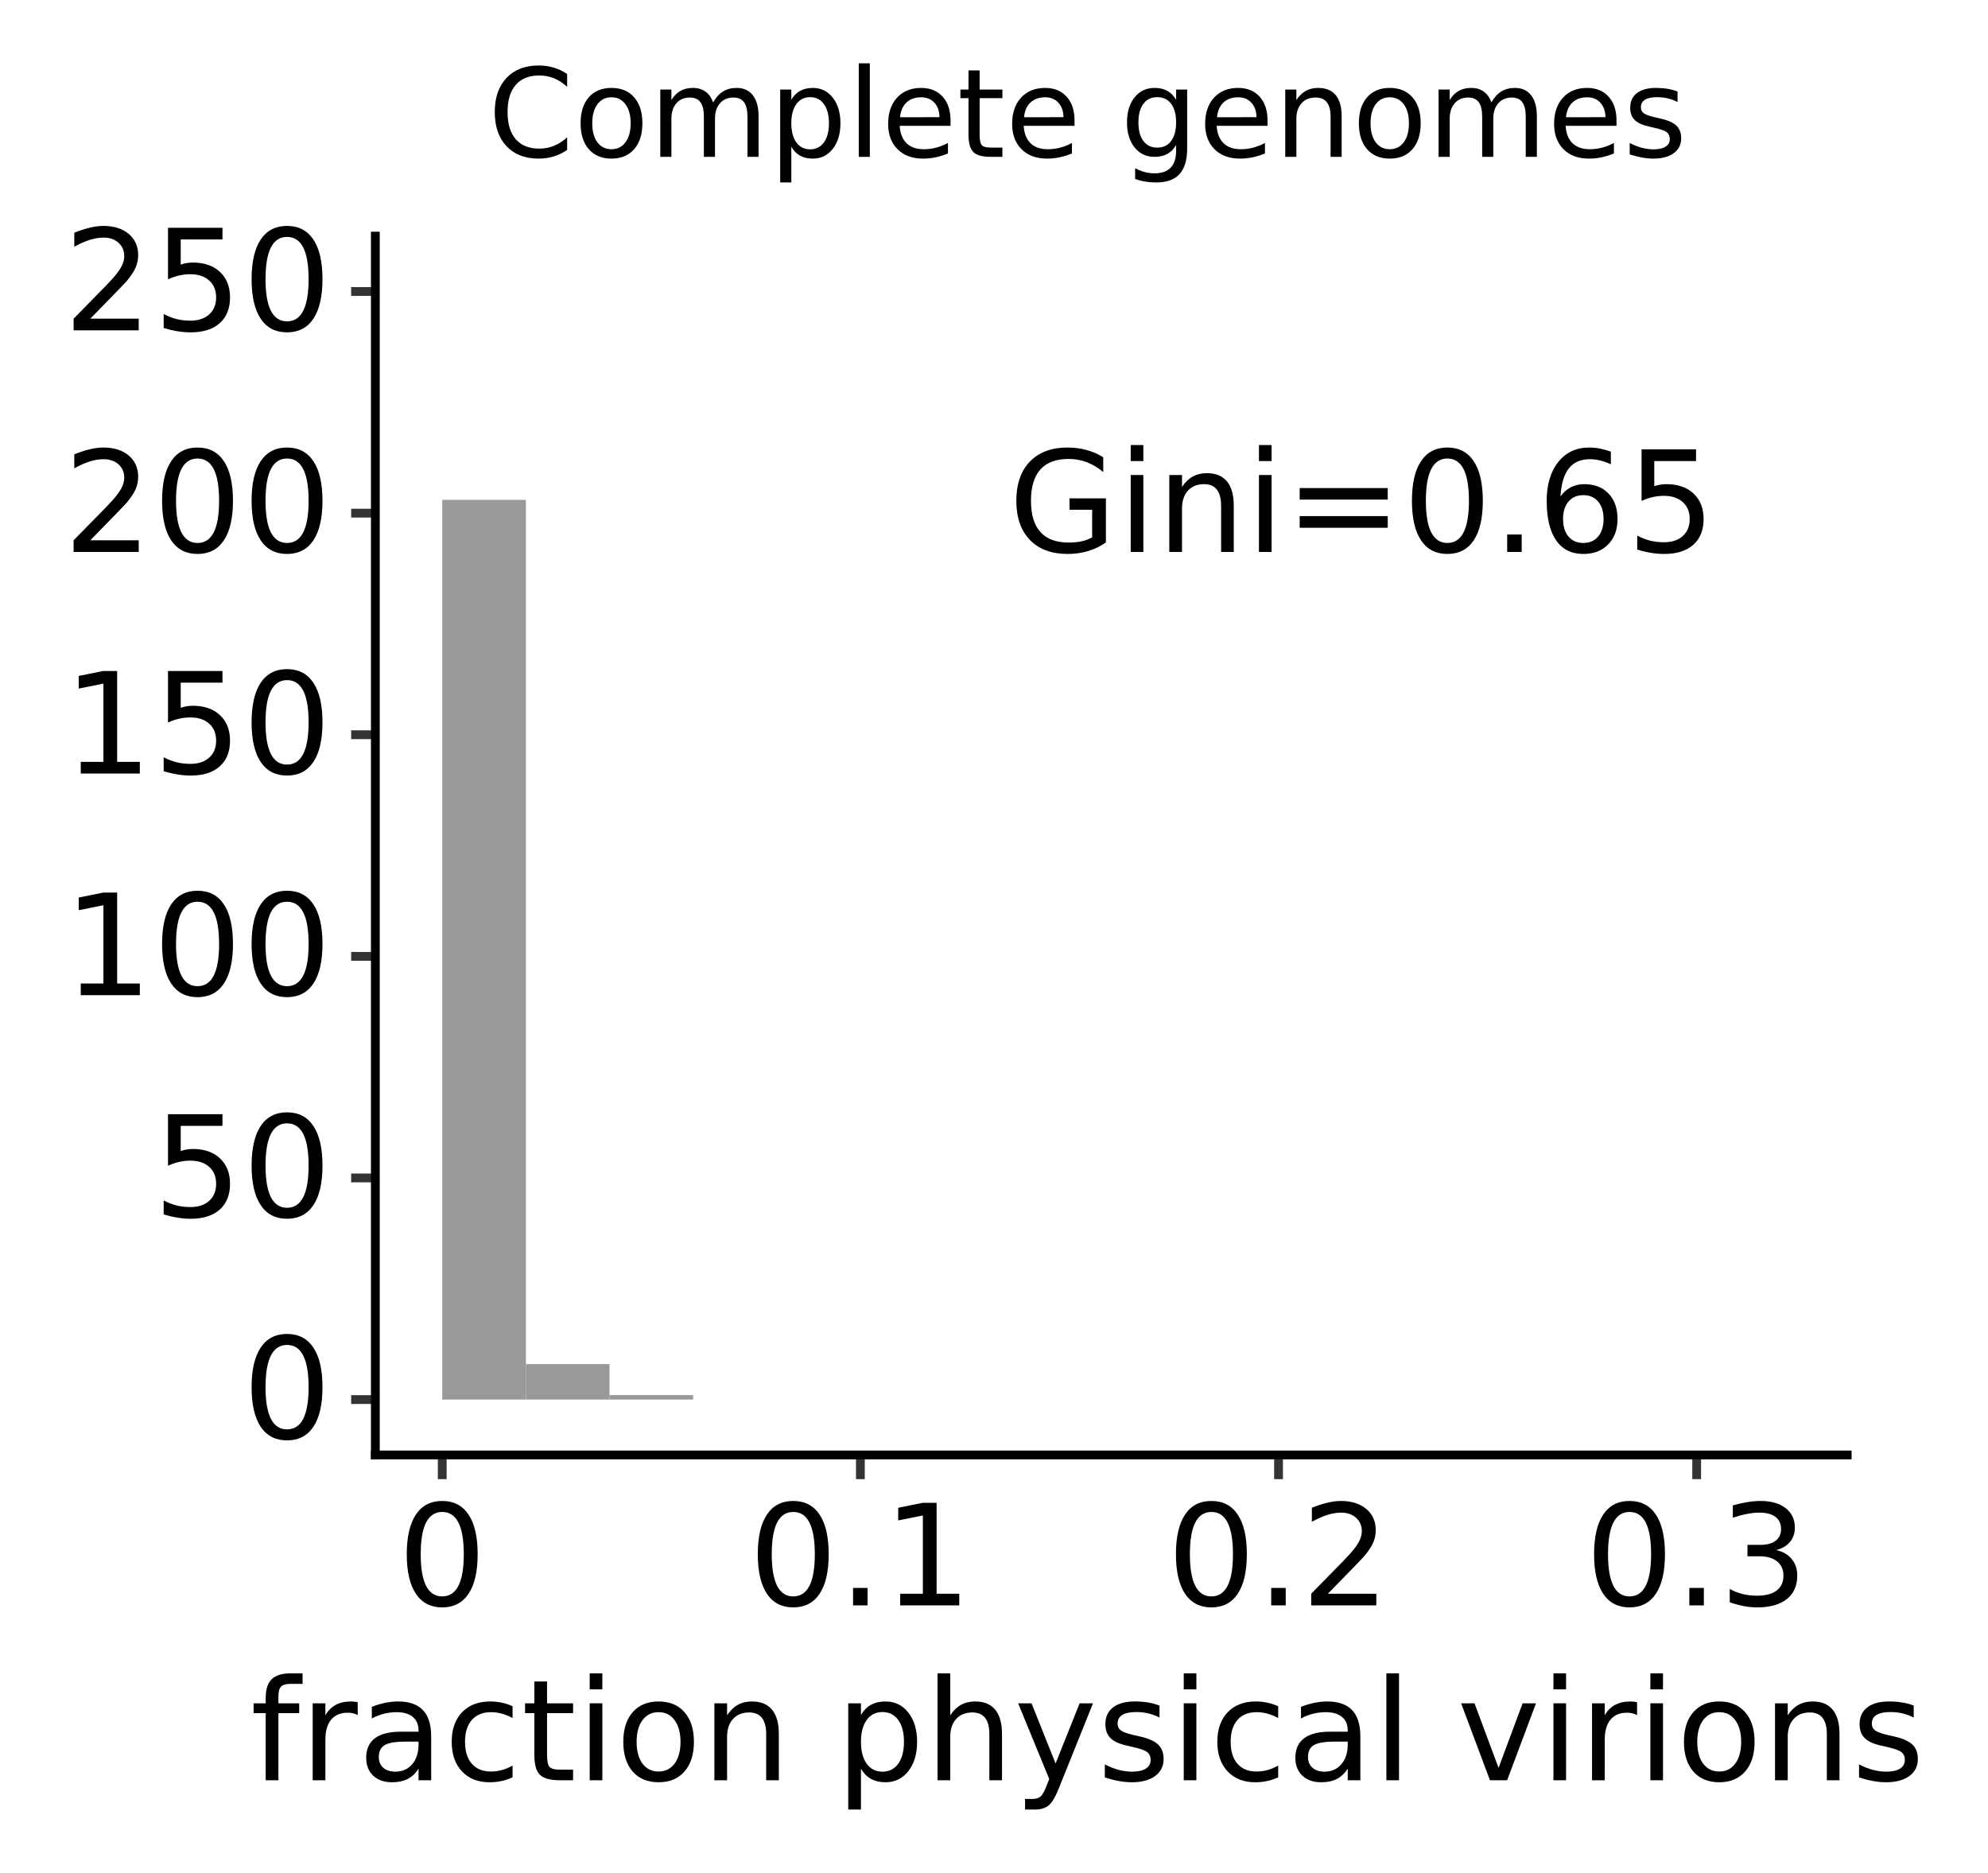
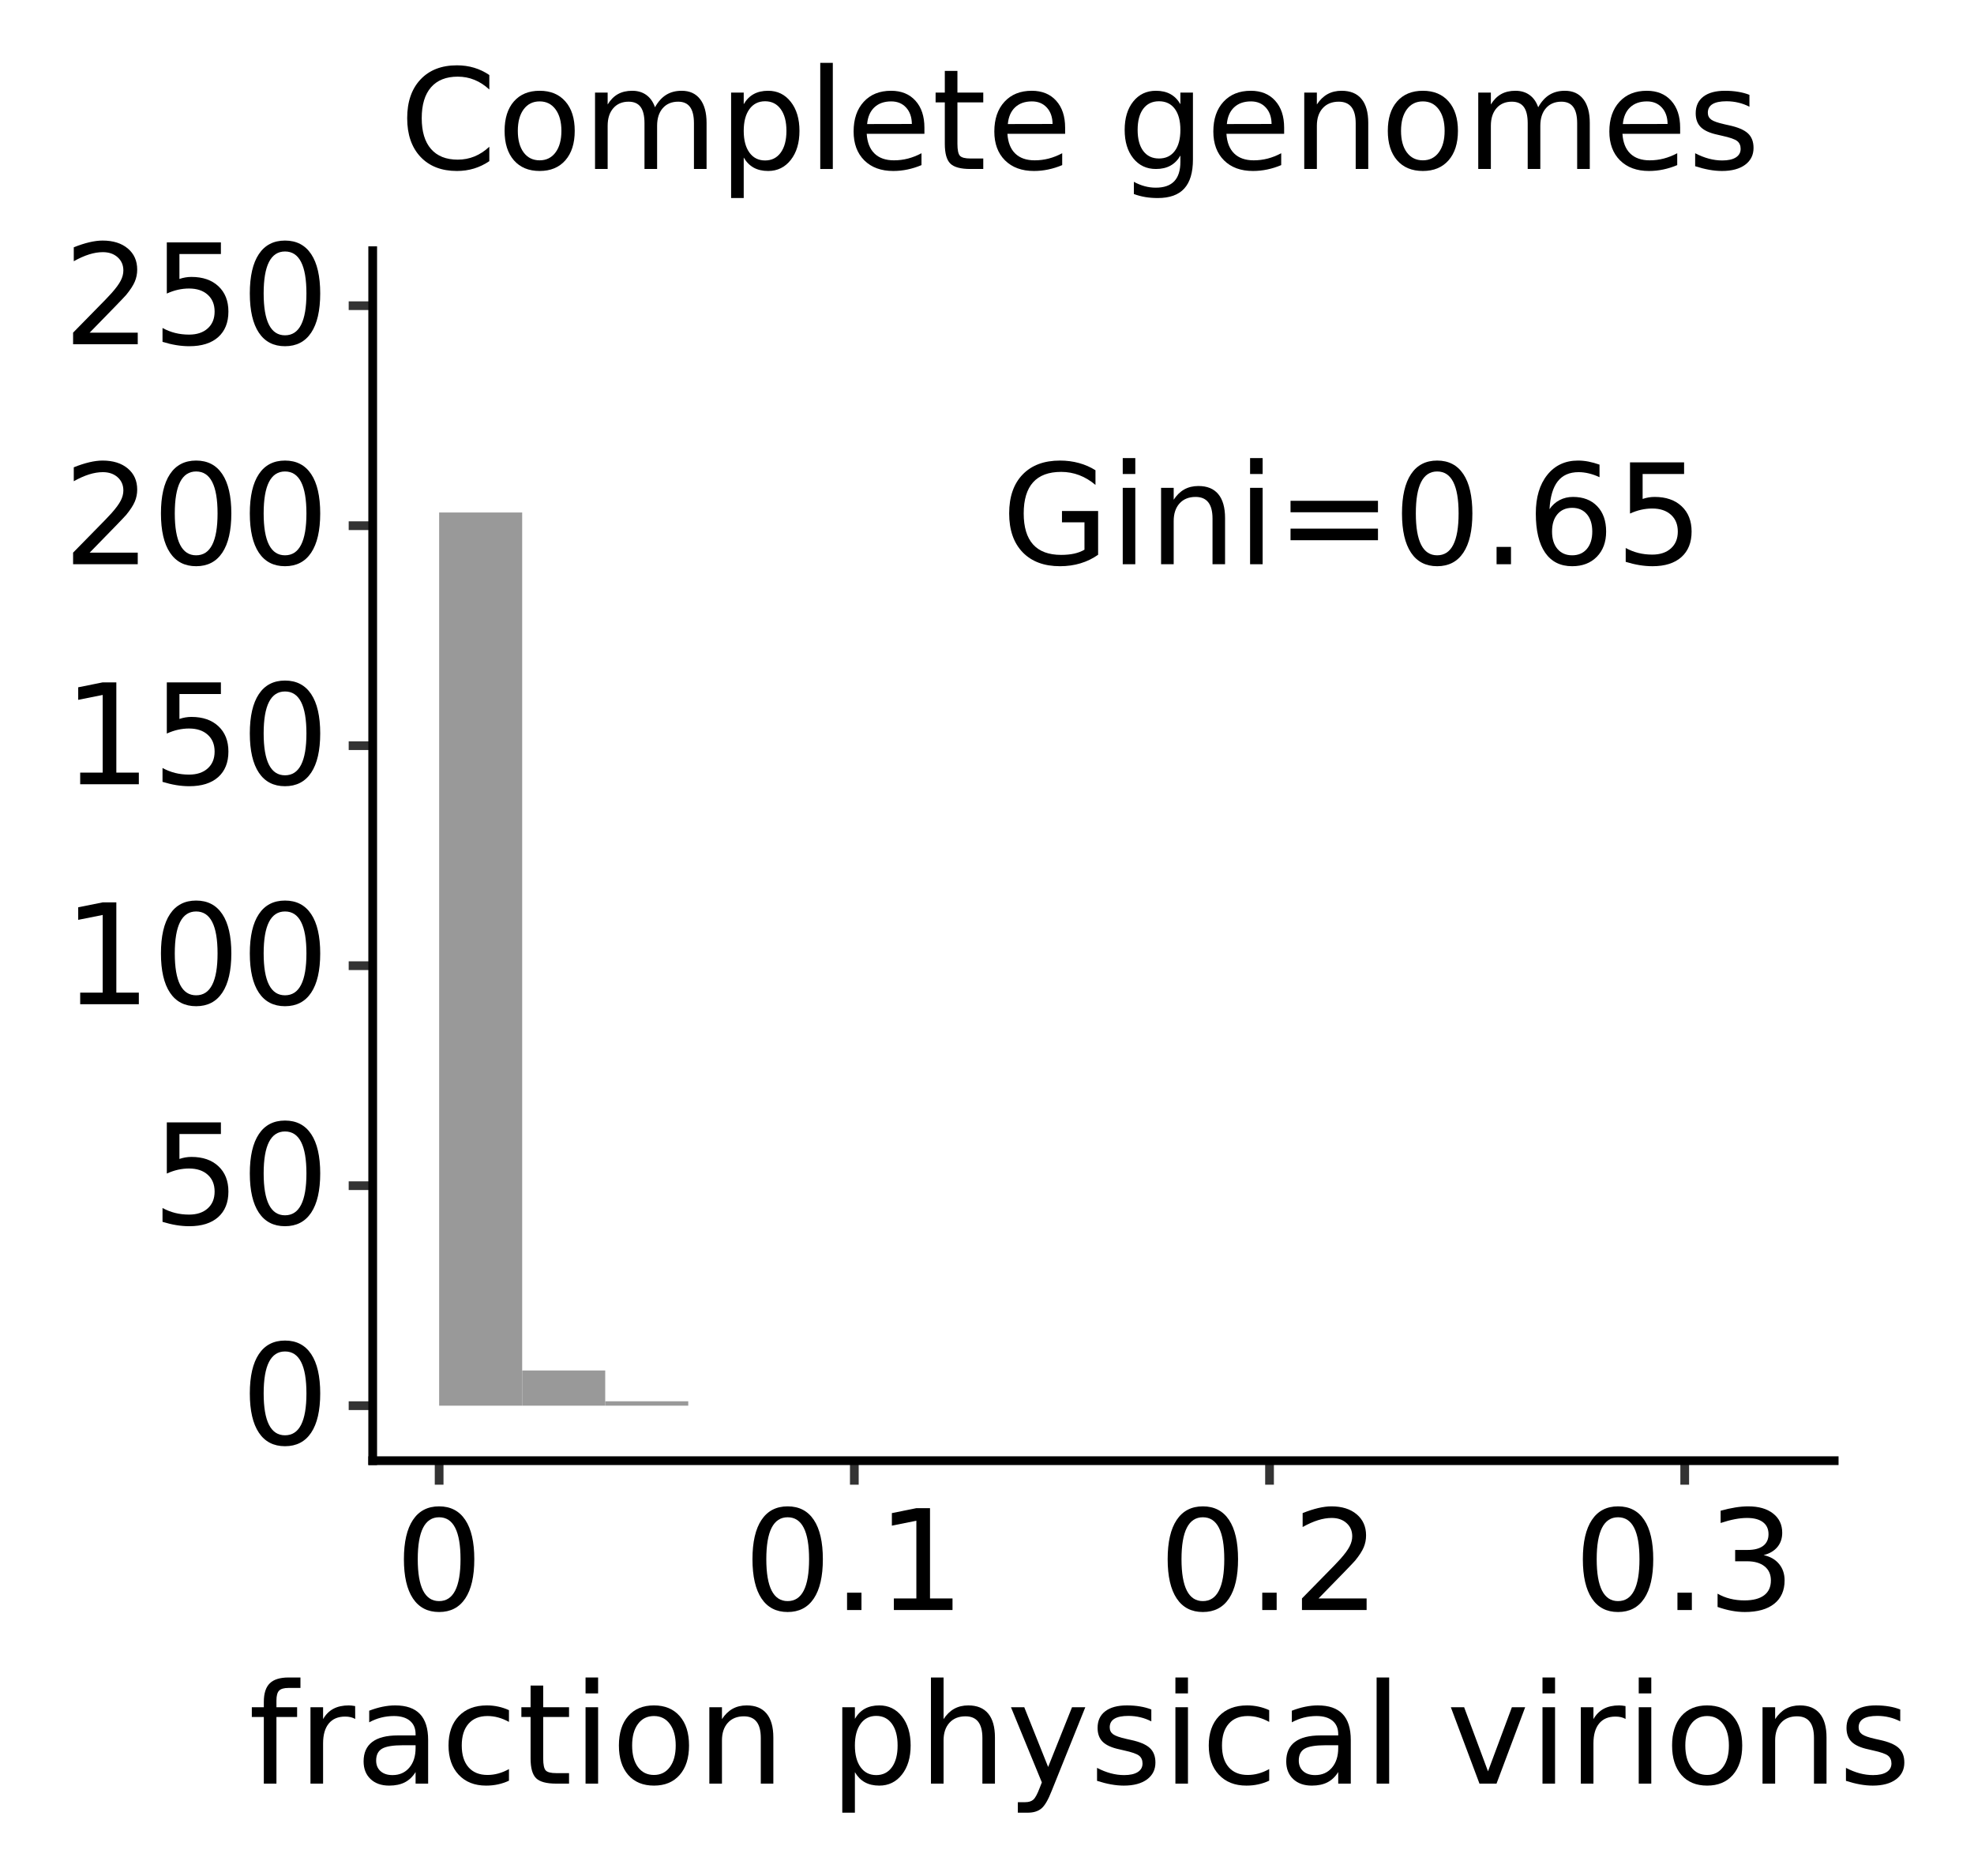
- <svg xmlns="http://www.w3.org/2000/svg" xmlns:xlink="http://www.w3.org/1999/xlink" width="226.104pt" height="212.971pt" viewBox="0 0 226.104 212.971" version="1.1">
+ <svg xmlns="http://www.w3.org/2000/svg" xmlns:xlink="http://www.w3.org/1999/xlink" width="226.104pt" height="214.836pt" viewBox="0 0 226.104 214.836" version="1.1">
  <defs>
    <style type="text/css">*{stroke-linejoin: round; stroke-linecap: butt}</style>
  </defs>
  <g id="figure_1">
    <g id="patch_1">
-       <path d="M 0 212.971  L 226.104 212.971  L 226.104 0  L 0 0  z " style="fill: #ffffff; stroke: #ffffff; stroke-linejoin: miter" />
+       <path d="M 0 214.836  L 226.104 214.836  L 226.104 0  L 0 0  z " style="fill: #ffffff; stroke: #ffffff; stroke-linejoin: miter" />
    </g>
    <g id="axes_1">
      <g id="patch_2">
-         <path d="M 42.69 165.451  L 210.09 165.451  L 210.09 26.851  L 42.69 26.851  z " style="fill: #ffffff" />
+         <path d="M 42.69 167.316  L 210.09 167.316  L 210.09 28.716  L 42.69 28.716  z " style="fill: #ffffff" />
      </g>
      <g id="matplotlib.axis_1">
        <g id="xtick_1">
          <g id="line2d_1">
-             <path d="M 50.299 165.451  " style="fill: none; stroke: #000000; stroke-width: 1.5" />
+             <path d="M 50.299 167.316  " style="fill: none; stroke: #000000; stroke-width: 1.5" />
            <defs>
-               <path id="m1ef413be6a" d="M 0 0  L 0 2.75  " style="stroke: #333333" />
+               <path id="m9d3b913f53" d="M 0 0  L 0 2.75  " style="stroke: #333333" />
            </defs>
            <g>
-               <use xlink:href="#m1ef413be6a" x="50.299" y="165.451" style="stroke: #333333" />
+               <use xlink:href="#m9d3b913f53" x="50.299" y="167.316" style="stroke: #333333" />
            </g>
          </g>
          <g id="text_1">
-             <g transform="translate(45.20909 182.5587)scale(0.16 -0.16)">
+             <g transform="translate(45.20909 184.4231)scale(0.16 -0.16)">
              <defs>
                <path id="DejaVuSans-30" d="M 2034 4250  Q 1547 4250 1301 3770  Q 1056 3291 1056 2328  Q 1056 1369 1301 889  Q 1547 409 2034 409  Q 2525 409 2770 889  Q 3016 1369 3016 2328  Q 3016 3291 2770 3770  Q 2525 4250 2034 4250  z M 2034 4750  Q 2819 4750 3233 4129  Q 3647 3509 3647 2328  Q 3647 1150 3233 529  Q 2819 -91 2034 -91  Q 1250 -91 836 529  Q 422 1150 422 2328  Q 422 3509 836 4129  Q 1250 4750 2034 4750  z " transform="scale(0.015625)" />
              </defs>
              <use xlink:href="#DejaVuSans-30" />
            </g>
          </g>
        </g>
        <g id="xtick_2">
          <g id="line2d_2">
-             <path d="M 97.856 165.451  " style="fill: none; stroke: #000000; stroke-width: 1.5" />
-             <g>
-               <use xlink:href="#m1ef413be6a" x="97.856" y="165.451" style="stroke: #333333" />
+             <path d="M 97.856 167.316  " style="fill: none; stroke: #000000; stroke-width: 1.5" />
+             <g>
+               <use xlink:href="#m9d3b913f53" x="97.856" y="167.316" style="stroke: #333333" />
            </g>
          </g>
          <g id="text_2">
-             <g transform="translate(85.13341 182.5587)scale(0.16 -0.16)">
+             <g transform="translate(85.13341 184.4231)scale(0.16 -0.16)">
              <defs>
                <path id="DejaVuSans-2e" d="M 684 794  L 1344 794  L 1344 0  L 684 0  L 684 794  z " transform="scale(0.015625)" />
                <path id="DejaVuSans-31" d="M 794 531  L 1825 531  L 1825 4091  L 703 3866  L 703 4441  L 1819 4666  L 2450 4666  L 2450 531  L 3481 531  L 3481 0  L 794 0  L 794 531  z " transform="scale(0.015625)" />
              </defs>
              <use xlink:href="#DejaVuSans-30" />
              <use xlink:href="#DejaVuSans-2e" x="63.623" />
              <use xlink:href="#DejaVuSans-31" x="95.41" />
            </g>
          </g>
        </g>
        <g id="xtick_3">
          <g id="line2d_3">
-             <path d="M 145.413 165.451  " style="fill: none; stroke: #000000; stroke-width: 1.5" />
-             <g>
-               <use xlink:href="#m1ef413be6a" x="145.413" y="165.451" style="stroke: #333333" />
+             <path d="M 145.413 167.316  " style="fill: none; stroke: #000000; stroke-width: 1.5" />
+             <g>
+               <use xlink:href="#m9d3b913f53" x="145.413" y="167.316" style="stroke: #333333" />
            </g>
          </g>
          <g id="text_3">
-             <g transform="translate(132.6902 182.5587)scale(0.16 -0.16)">
+             <g transform="translate(132.6902 184.4231)scale(0.16 -0.16)">
              <defs>
                <path id="DejaVuSans-32" d="M 1228 531  L 3431 531  L 3431 0  L 469 0  L 469 531  Q 828 903 1448 1529  Q 2069 2156 2228 2338  Q 2531 2678 2651 2914  Q 2772 3150 2772 3378  Q 2772 3750 2511 3984  Q 2250 4219 1831 4219  Q 1534 4219 1204 4116  Q 875 4013 500 3803  L 500 4441  Q 881 4594 1212 4672  Q 1544 4750 1819 4750  Q 2544 4750 2975 4387  Q 3406 4025 3406 3419  Q 3406 3131 3298 2873  Q 3191 2616 2906 2266  Q 2828 2175 2409 1742  Q 1991 1309 1228 531  z " transform="scale(0.015625)" />
              </defs>
              <use xlink:href="#DejaVuSans-30" />
              <use xlink:href="#DejaVuSans-2e" x="63.623" />
              <use xlink:href="#DejaVuSans-32" x="95.41" />
            </g>
          </g>
        </g>
        <g id="xtick_4">
          <g id="line2d_4">
-             <path d="M 192.97 165.451  " style="fill: none; stroke: #000000; stroke-width: 1.5" />
-             <g>
-               <use xlink:href="#m1ef413be6a" x="192.97" y="165.451" style="stroke: #333333" />
+             <path d="M 192.97 167.316  " style="fill: none; stroke: #000000; stroke-width: 1.5" />
+             <g>
+               <use xlink:href="#m9d3b913f53" x="192.97" y="167.316" style="stroke: #333333" />
            </g>
          </g>
          <g id="text_4">
-             <g transform="translate(180.247 182.5587)scale(0.16 -0.16)">
+             <g transform="translate(180.247 184.4231)scale(0.16 -0.16)">
              <defs>
                <path id="DejaVuSans-33" d="M 2597 2516  Q 3050 2419 3304 2112  Q 3559 1806 3559 1356  Q 3559 666 3084 287  Q 2609 -91 1734 -91  Q 1441 -91 1130 -33  Q 819 25 488 141  L 488 750  Q 750 597 1062 519  Q 1375 441 1716 441  Q 2309 441 2620 675  Q 2931 909 2931 1356  Q 2931 1769 2642 2001  Q 2353 2234 1838 2234  L 1294 2234  L 1294 2753  L 1863 2753  Q 2328 2753 2575 2939  Q 2822 3125 2822 3475  Q 2822 3834 2567 4026  Q 2313 4219 1838 4219  Q 1578 4219 1281 4162  Q 984 4106 628 3988  L 628 4550  Q 988 4650 1302 4700  Q 1616 4750 1894 4750  Q 2613 4750 3031 4423  Q 3450 4097 3450 3541  Q 3450 3153 3228 2886  Q 3006 2619 2597 2516  z " transform="scale(0.015625)" />
              </defs>
              <use xlink:href="#DejaVuSans-30" />
              <use xlink:href="#DejaVuSans-2e" x="63.623" />
              <use xlink:href="#DejaVuSans-33" x="95.41" />
            </g>
          </g>
        </g>
        <g id="xtick_5" />
        <g id="xtick_6" />
        <g id="xtick_7" />
        <g id="text_5">
-           <g transform="translate(28.47625 202.4437)scale(0.16 -0.16)">
+           <g transform="translate(28.47625 204.3081)scale(0.16 -0.16)">
            <defs>
              <path id="DejaVuSans-66" d="M 2375 4863  L 2375 4384  L 1825 4384  Q 1516 4384 1395 4259  Q 1275 4134 1275 3809  L 1275 3500  L 2222 3500  L 2222 3053  L 1275 3053  L 1275 0  L 697 0  L 697 3053  L 147 3053  L 147 3500  L 697 3500  L 697 3744  Q 697 4328 969 4595  Q 1241 4863 1831 4863  L 2375 4863  z " transform="scale(0.015625)" />
              <path id="DejaVuSans-72" d="M 2631 2963  Q 2534 3019 2420 3045  Q 2306 3072 2169 3072  Q 1681 3072 1420 2755  Q 1159 2438 1159 1844  L 1159 0  L 581 0  L 581 3500  L 1159 3500  L 1159 2956  Q 1341 3275 1631 3429  Q 1922 3584 2338 3584  Q 2397 3584 2469 3576  Q 2541 3569 2628 3553  L 2631 2963  z " transform="scale(0.015625)" />
              <path id="DejaVuSans-61" d="M 2194 1759  Q 1497 1759 1228 1600  Q 959 1441 959 1056  Q 959 750 1161 570  Q 1363 391 1709 391  Q 2188 391 2477 730  Q 2766 1069 2766 1631  L 2766 1759  L 2194 1759  z M 3341 1997  L 3341 0  L 2766 0  L 2766 531  Q 2569 213 2275 61  Q 1981 -91 1556 -91  Q 1019 -91 701 211  Q 384 513 384 1019  Q 384 1609 779 1909  Q 1175 2209 1959 2209  L 2766 2209  L 2766 2266  Q 2766 2663 2505 2880  Q 2244 3097 1772 3097  Q 1472 3097 1187 3025  Q 903 2953 641 2809  L 641 3341  Q 956 3463 1253 3523  Q 1550 3584 1831 3584  Q 2591 3584 2966 3190  Q 3341 2797 3341 1997  z " transform="scale(0.015625)" />
              <path id="DejaVuSans-63" d="M 3122 3366  L 3122 2828  Q 2878 2963 2633 3030  Q 2388 3097 2138 3097  Q 1578 3097 1268 2742  Q 959 2388 959 1747  Q 959 1106 1268 751  Q 1578 397 2138 397  Q 2388 397 2633 464  Q 2878 531 3122 666  L 3122 134  Q 2881 22 2623 -34  Q 2366 -91 2075 -91  Q 1284 -91 818 406  Q 353 903 353 1747  Q 353 2603 823 3093  Q 1294 3584 2113 3584  Q 2378 3584 2631 3529  Q 2884 3475 3122 3366  z " transform="scale(0.015625)" />
              <path id="DejaVuSans-74" d="M 1172 4494  L 1172 3500  L 2356 3500  L 2356 3053  L 1172 3053  L 1172 1153  Q 1172 725 1289 603  Q 1406 481 1766 481  L 2356 481  L 2356 0  L 1766 0  Q 1100 0 847 248  Q 594 497 594 1153  L 594 3053  L 172 3053  L 172 3500  L 594 3500  L 594 4494  L 1172 4494  z " transform="scale(0.015625)" />
              <path id="DejaVuSans-69" d="M 603 3500  L 1178 3500  L 1178 0  L 603 0  L 603 3500  z M 603 4863  L 1178 4863  L 1178 4134  L 603 4134  L 603 4863  z " transform="scale(0.015625)" />
              <path id="DejaVuSans-6f" d="M 1959 3097  Q 1497 3097 1228 2736  Q 959 2375 959 1747  Q 959 1119 1226 758  Q 1494 397 1959 397  Q 2419 397 2687 759  Q 2956 1122 2956 1747  Q 2956 2369 2687 2733  Q 2419 3097 1959 3097  z M 1959 3584  Q 2709 3584 3137 3096  Q 3566 2609 3566 1747  Q 3566 888 3137 398  Q 2709 -91 1959 -91  Q 1206 -91 779 398  Q 353 888 353 1747  Q 353 2609 779 3096  Q 1206 3584 1959 3584  z " transform="scale(0.015625)" />
              <path id="DejaVuSans-6e" d="M 3513 2113  L 3513 0  L 2938 0  L 2938 2094  Q 2938 2591 2744 2837  Q 2550 3084 2163 3084  Q 1697 3084 1428 2787  Q 1159 2491 1159 1978  L 1159 0  L 581 0  L 581 3500  L 1159 3500  L 1159 2956  Q 1366 3272 1645 3428  Q 1925 3584 2291 3584  Q 2894 3584 3203 3211  Q 3513 2838 3513 2113  z " transform="scale(0.015625)" />
              <path id="DejaVuSans-20" transform="scale(0.015625)" />
              <path id="DejaVuSans-70" d="M 1159 525  L 1159 -1331  L 581 -1331  L 581 3500  L 1159 3500  L 1159 2969  Q 1341 3281 1617 3432  Q 1894 3584 2278 3584  Q 2916 3584 3314 3078  Q 3713 2572 3713 1747  Q 3713 922 3314 415  Q 2916 -91 2278 -91  Q 1894 -91 1617 61  Q 1341 213 1159 525  z M 3116 1747  Q 3116 2381 2855 2742  Q 2594 3103 2138 3103  Q 1681 3103 1420 2742  Q 1159 2381 1159 1747  Q 1159 1113 1420 752  Q 1681 391 2138 391  Q 2594 391 2855 752  Q 3116 1113 3116 1747  z " transform="scale(0.015625)" />
              <path id="DejaVuSans-68" d="M 3513 2113  L 3513 0  L 2938 0  L 2938 2094  Q 2938 2591 2744 2837  Q 2550 3084 2163 3084  Q 1697 3084 1428 2787  Q 1159 2491 1159 1978  L 1159 0  L 581 0  L 581 4863  L 1159 4863  L 1159 2956  Q 1366 3272 1645 3428  Q 1925 3584 2291 3584  Q 2894 3584 3203 3211  Q 3513 2838 3513 2113  z " transform="scale(0.015625)" />
              <path id="DejaVuSans-79" d="M 2059 -325  Q 1816 -950 1584 -1140  Q 1353 -1331 966 -1331  L 506 -1331  L 506 -850  L 844 -850  Q 1081 -850 1212 -737  Q 1344 -625 1503 -206  L 1606 56  L 191 3500  L 800 3500  L 1894 763  L 2988 3500  L 3597 3500  L 2059 -325  z " transform="scale(0.015625)" />
              <path id="DejaVuSans-73" d="M 2834 3397  L 2834 2853  Q 2591 2978 2328 3040  Q 2066 3103 1784 3103  Q 1356 3103 1142 2972  Q 928 2841 928 2578  Q 928 2378 1081 2264  Q 1234 2150 1697 2047  L 1894 2003  Q 2506 1872 2764 1633  Q 3022 1394 3022 966  Q 3022 478 2636 193  Q 2250 -91 1575 -91  Q 1294 -91 989 -36  Q 684 19 347 128  L 347 722  Q 666 556 975 473  Q 1284 391 1588 391  Q 1994 391 2212 530  Q 2431 669 2431 922  Q 2431 1156 2273 1281  Q 2116 1406 1581 1522  L 1381 1569  Q 847 1681 609 1914  Q 372 2147 372 2553  Q 372 3047 722 3315  Q 1072 3584 1716 3584  Q 2034 3584 2315 3537  Q 2597 3491 2834 3397  z " transform="scale(0.015625)" />
              <path id="DejaVuSans-6c" d="M 603 4863  L 1178 4863  L 1178 0  L 603 0  L 603 4863  z " transform="scale(0.015625)" />
              <path id="DejaVuSans-76" d="M 191 3500  L 800 3500  L 1894 563  L 2988 3500  L 3597 3500  L 2284 0  L 1503 0  L 191 3500  z " transform="scale(0.015625)" />
            </defs>
            <use xlink:href="#DejaVuSans-66" />
            <use xlink:href="#DejaVuSans-72" x="35.205" />
            <use xlink:href="#DejaVuSans-61" x="76.318" />
            <use xlink:href="#DejaVuSans-63" x="137.598" />
            <use xlink:href="#DejaVuSans-74" x="192.578" />
            <use xlink:href="#DejaVuSans-69" x="231.787" />
            <use xlink:href="#DejaVuSans-6f" x="259.57" />
            <use xlink:href="#DejaVuSans-6e" x="320.752" />
            <use xlink:href="#DejaVuSans-20" x="384.131" />
            <use xlink:href="#DejaVuSans-70" x="415.918" />
            <use xlink:href="#DejaVuSans-68" x="479.395" />
            <use xlink:href="#DejaVuSans-79" x="542.773" />
            <use xlink:href="#DejaVuSans-73" x="601.953" />
            <use xlink:href="#DejaVuSans-69" x="654.053" />
            <use xlink:href="#DejaVuSans-63" x="681.836" />
            <use xlink:href="#DejaVuSans-61" x="736.816" />
            <use xlink:href="#DejaVuSans-6c" x="798.096" />
            <use xlink:href="#DejaVuSans-20" x="825.879" />
            <use xlink:href="#DejaVuSans-76" x="857.666" />
            <use xlink:href="#DejaVuSans-69" x="916.846" />
            <use xlink:href="#DejaVuSans-72" x="944.629" />
            <use xlink:href="#DejaVuSans-69" x="985.742" />
            <use xlink:href="#DejaVuSans-6f" x="1013.525" />
            <use xlink:href="#DejaVuSans-6e" x="1074.707" />
            <use xlink:href="#DejaVuSans-73" x="1138.086" />
          </g>
        </g>
      </g>
      <g id="matplotlib.axis_2">
        <g id="ytick_1">
          <g id="line2d_5">
-             <path d="M 42.69 159.151  " style="fill: none; stroke: #000000; stroke-width: 1.5" />
+             <path d="M 42.69 161.016  " style="fill: none; stroke: #000000; stroke-width: 1.5" />
            <defs>
-               <path id="ma63b65cbae" d="M 0 0  L -2.75 0  " style="stroke: #333333" />
+               <path id="mdcbe8c417e" d="M 0 0  L -2.75 0  " style="stroke: #333333" />
            </defs>
            <g>
-               <use xlink:href="#ma63b65cbae" x="42.69" y="159.151" style="stroke: #333333" />
+               <use xlink:href="#mdcbe8c417e" x="42.69" y="161.016" style="stroke: #333333" />
            </g>
          </g>
          <g id="text_6">
-             <g transform="translate(27.56 163.5662)scale(0.16 -0.16)">
+             <g transform="translate(27.56 165.4306)scale(0.16 -0.16)">
              <use xlink:href="#DejaVuSans-30" />
            </g>
          </g>
        </g>
        <g id="ytick_2">
          <g id="line2d_6">
-             <path d="M 42.69 133.951  " style="fill: none; stroke: #000000; stroke-width: 1.5" />
-             <g>
-               <use xlink:href="#ma63b65cbae" x="42.69" y="133.951" style="stroke: #333333" />
+             <path d="M 42.69 135.816  " style="fill: none; stroke: #000000; stroke-width: 1.5" />
+             <g>
+               <use xlink:href="#mdcbe8c417e" x="42.69" y="135.816" style="stroke: #333333" />
            </g>
          </g>
          <g id="text_7">
-             <g transform="translate(17.38 138.3662)scale(0.16 -0.16)">
+             <g transform="translate(17.38 140.2306)scale(0.16 -0.16)">
              <defs>
                <path id="DejaVuSans-35" d="M 691 4666  L 3169 4666  L 3169 4134  L 1269 4134  L 1269 2991  Q 1406 3038 1543 3061  Q 1681 3084 1819 3084  Q 2600 3084 3056 2656  Q 3513 2228 3513 1497  Q 3513 744 3044 326  Q 2575 -91 1722 -91  Q 1428 -91 1123 -41  Q 819 9 494 109  L 494 744  Q 775 591 1075 516  Q 1375 441 1709 441  Q 2250 441 2565 725  Q 2881 1009 2881 1497  Q 2881 1984 2565 2268  Q 2250 2553 1709 2553  Q 1456 2553 1204 2497  Q 953 2441 691 2322  L 691 4666  z " transform="scale(0.015625)" />
              </defs>
              <use xlink:href="#DejaVuSans-35" />
              <use xlink:href="#DejaVuSans-30" x="63.623" />
            </g>
          </g>
        </g>
        <g id="ytick_3">
          <g id="line2d_7">
-             <path d="M 42.69 108.751  " style="fill: none; stroke: #000000; stroke-width: 1.5" />
-             <g>
-               <use xlink:href="#ma63b65cbae" x="42.69" y="108.751" style="stroke: #333333" />
+             <path d="M 42.69 110.616  " style="fill: none; stroke: #000000; stroke-width: 1.5" />
+             <g>
+               <use xlink:href="#mdcbe8c417e" x="42.69" y="110.616" style="stroke: #333333" />
            </g>
          </g>
          <g id="text_8">
-             <g transform="translate(7.2 113.1662)scale(0.16 -0.16)">
+             <g transform="translate(7.2 115.0306)scale(0.16 -0.16)">
              <use xlink:href="#DejaVuSans-31" />
              <use xlink:href="#DejaVuSans-30" x="63.623" />
              <use xlink:href="#DejaVuSans-30" x="127.246" />
            </g>
          </g>
        </g>
        <g id="ytick_4">
          <g id="line2d_8">
-             <path d="M 42.69 83.551  " style="fill: none; stroke: #000000; stroke-width: 1.5" />
-             <g>
-               <use xlink:href="#ma63b65cbae" x="42.69" y="83.551" style="stroke: #333333" />
+             <path d="M 42.69 85.416  " style="fill: none; stroke: #000000; stroke-width: 1.5" />
+             <g>
+               <use xlink:href="#mdcbe8c417e" x="42.69" y="85.416" style="stroke: #333333" />
            </g>
          </g>
          <g id="text_9">
-             <g transform="translate(7.2 87.96615)scale(0.16 -0.16)">
+             <g transform="translate(7.2 89.8306)scale(0.16 -0.16)">
              <use xlink:href="#DejaVuSans-31" />
              <use xlink:href="#DejaVuSans-35" x="63.623" />
              <use xlink:href="#DejaVuSans-30" x="127.246" />
            </g>
          </g>
        </g>
        <g id="ytick_5">
          <g id="line2d_9">
-             <path d="M 42.69 58.351  " style="fill: none; stroke: #000000; stroke-width: 1.5" />
-             <g>
-               <use xlink:href="#ma63b65cbae" x="42.69" y="58.351" style="stroke: #333333" />
+             <path d="M 42.69 60.216  " style="fill: none; stroke: #000000; stroke-width: 1.5" />
+             <g>
+               <use xlink:href="#mdcbe8c417e" x="42.69" y="60.216" style="stroke: #333333" />
            </g>
          </g>
          <g id="text_10">
-             <g transform="translate(7.2 62.76615)scale(0.16 -0.16)">
+             <g transform="translate(7.2 64.6306)scale(0.16 -0.16)">
              <use xlink:href="#DejaVuSans-32" />
              <use xlink:href="#DejaVuSans-30" x="63.623" />
              <use xlink:href="#DejaVuSans-30" x="127.246" />
            </g>
          </g>
        </g>
        <g id="ytick_6">
          <g id="line2d_10">
-             <path d="M 42.69 33.151  " style="fill: none; stroke: #000000; stroke-width: 1.5" />
-             <g>
-               <use xlink:href="#ma63b65cbae" x="42.69" y="33.151" style="stroke: #333333" />
+             <path d="M 42.69 35.016  " style="fill: none; stroke: #000000; stroke-width: 1.5" />
+             <g>
+               <use xlink:href="#mdcbe8c417e" x="42.69" y="35.016" style="stroke: #333333" />
            </g>
          </g>
          <g id="text_11">
-             <g transform="translate(7.2 37.56615)scale(0.16 -0.16)">
+             <g transform="translate(7.2 39.4306)scale(0.16 -0.16)">
              <use xlink:href="#DejaVuSans-32" />
              <use xlink:href="#DejaVuSans-35" x="63.623" />
              <use xlink:href="#DejaVuSans-30" x="127.246" />
            </g>
          </g>
        </g>
        <g id="ytick_7" />
        <g id="ytick_8" />
        <g id="ytick_9" />
        <g id="ytick_10" />
        <g id="ytick_11" />
      </g>
      <g id="PolyCollection_1">
-         <path d="M 50.299 159.151  L 50.299 56.839  L 59.81 56.839  L 59.81 159.151  z " clip-path="url(#p639ae53c07)" style="fill: #999999" />
-         <path d="M 59.81 159.151  L 59.81 155.119  L 69.322 155.119  L 69.322 159.151  z " clip-path="url(#p639ae53c07)" style="fill: #999999" />
-         <path d="M 69.322 159.151  L 69.322 158.647  L 78.833 158.647  L 78.833 159.151  z " clip-path="url(#p639ae53c07)" style="fill: #999999" />
-         <path d="M 78.833 159.151  L 78.833 159.151  L 88.345 159.151  L 88.345 159.151  z " clip-path="url(#p639ae53c07)" style="fill: #999999" />
-         <path d="M 88.345 159.151  L 88.345 159.151  L 97.856 159.151  L 97.856 159.151  z " clip-path="url(#p639ae53c07)" style="fill: #999999" />
-         <path d="M 97.856 159.151  L 97.856 159.151  L 107.367 159.151  L 107.367 159.151  z " clip-path="url(#p639ae53c07)" style="fill: #999999" />
-         <path d="M 107.367 159.151  L 107.367 159.151  L 116.879 159.151  L 116.879 159.151  z " clip-path="url(#p639ae53c07)" style="fill: #999999" />
-         <path d="M 116.879 159.151  L 116.879 159.151  L 126.39 159.151  L 126.39 159.151  z " clip-path="url(#p639ae53c07)" style="fill: #999999" />
-         <path d="M 126.39 159.151  L 126.39 159.151  L 135.901 159.151  L 135.901 159.151  z " clip-path="url(#p639ae53c07)" style="fill: #999999" />
-         <path d="M 135.901 159.151  L 135.901 159.151  L 145.413 159.151  L 145.413 159.151  z " clip-path="url(#p639ae53c07)" style="fill: #999999" />
-         <path d="M 145.413 159.151  L 145.413 159.151  L 154.924 159.151  L 154.924 159.151  z " clip-path="url(#p639ae53c07)" style="fill: #999999" />
-         <path d="M 154.924 159.151  L 154.924 159.151  L 164.435 159.151  L 164.435 159.151  z " clip-path="url(#p639ae53c07)" style="fill: #999999" />
-         <path d="M 164.435 159.151  L 164.435 159.151  L 173.947 159.151  L 173.947 159.151  z " clip-path="url(#p639ae53c07)" style="fill: #999999" />
-         <path d="M 173.947 159.151  L 173.947 159.151  L 183.458 159.151  L 183.458 159.151  z " clip-path="url(#p639ae53c07)" style="fill: #999999" />
-         <path d="M 183.458 159.151  L 183.458 159.151  L 192.97 159.151  L 192.97 159.151  z " clip-path="url(#p639ae53c07)" style="fill: #999999" />
-         <path d="M 192.97 159.151  L 192.97 159.151  L 202.481 159.151  L 202.481 159.151  z " clip-path="url(#p639ae53c07)" style="fill: #999999" />
+         <path d="M 50.299 161.016  L 50.299 58.704  L 59.81 58.704  L 59.81 161.016  z " clip-path="url(#p2826df2853)" style="fill: #999999" />
+         <path d="M 59.81 161.016  L 59.81 156.984  L 69.322 156.984  L 69.322 161.016  z " clip-path="url(#p2826df2853)" style="fill: #999999" />
+         <path d="M 69.322 161.016  L 69.322 160.512  L 78.833 160.512  L 78.833 161.016  z " clip-path="url(#p2826df2853)" style="fill: #999999" />
+         <path d="M 78.833 161.016  L 78.833 161.016  L 88.345 161.016  L 88.345 161.016  z " clip-path="url(#p2826df2853)" style="fill: #999999" />
+         <path d="M 88.345 161.016  L 88.345 161.016  L 97.856 161.016  L 97.856 161.016  z " clip-path="url(#p2826df2853)" style="fill: #999999" />
+         <path d="M 97.856 161.016  L 97.856 161.016  L 107.367 161.016  L 107.367 161.016  z " clip-path="url(#p2826df2853)" style="fill: #999999" />
+         <path d="M 107.367 161.016  L 107.367 161.016  L 116.879 161.016  L 116.879 161.016  z " clip-path="url(#p2826df2853)" style="fill: #999999" />
+         <path d="M 116.879 161.016  L 116.879 161.016  L 126.39 161.016  L 126.39 161.016  z " clip-path="url(#p2826df2853)" style="fill: #999999" />
+         <path d="M 126.39 161.016  L 126.39 161.016  L 135.901 161.016  L 135.901 161.016  z " clip-path="url(#p2826df2853)" style="fill: #999999" />
+         <path d="M 135.901 161.016  L 135.901 161.016  L 145.413 161.016  L 145.413 161.016  z " clip-path="url(#p2826df2853)" style="fill: #999999" />
+         <path d="M 145.413 161.016  L 145.413 161.016  L 154.924 161.016  L 154.924 161.016  z " clip-path="url(#p2826df2853)" style="fill: #999999" />
+         <path d="M 154.924 161.016  L 154.924 161.016  L 164.435 161.016  L 164.435 161.016  z " clip-path="url(#p2826df2853)" style="fill: #999999" />
+         <path d="M 164.435 161.016  L 164.435 161.016  L 173.947 161.016  L 173.947 161.016  z " clip-path="url(#p2826df2853)" style="fill: #999999" />
+         <path d="M 173.947 161.016  L 173.947 161.016  L 183.458 161.016  L 183.458 161.016  z " clip-path="url(#p2826df2853)" style="fill: #999999" />
+         <path d="M 183.458 161.016  L 183.458 161.016  L 192.97 161.016  L 192.97 161.016  z " clip-path="url(#p2826df2853)" style="fill: #999999" />
+         <path d="M 192.97 161.016  L 192.97 161.016  L 202.481 161.016  L 202.481 161.016  z " clip-path="url(#p2826df2853)" style="fill: #999999" />
      </g>
      <g id="text_12">
-         <g clip-path="url(#p639ae53c07)">
-           <g transform="translate(114.6941 62.76615)scale(0.16 -0.16)">
+         <g clip-path="url(#p2826df2853)">
+           <g transform="translate(114.6941 64.6306)scale(0.16 -0.16)">
            <defs>
              <path id="DejaVuSans-47" d="M 3809 666  L 3809 1919  L 2778 1919  L 2778 2438  L 4434 2438  L 4434 434  Q 4069 175 3628 42  Q 3188 -91 2688 -91  Q 1594 -91 976 548  Q 359 1188 359 2328  Q 359 3472 976 4111  Q 1594 4750 2688 4750  Q 3144 4750 3555 4637  Q 3966 4525 4313 4306  L 4313 3634  Q 3963 3931 3569 4081  Q 3175 4231 2741 4231  Q 1884 4231 1454 3753  Q 1025 3275 1025 2328  Q 1025 1384 1454 906  Q 1884 428 2741 428  Q 3075 428 3337 486  Q 3600 544 3809 666  z " transform="scale(0.015625)" />
              <path id="DejaVuSans-3d" d="M 678 2906  L 4684 2906  L 4684 2381  L 678 2381  L 678 2906  z M 678 1631  L 4684 1631  L 4684 1100  L 678 1100  L 678 1631  z " transform="scale(0.015625)" />
              <path id="DejaVuSans-36" d="M 2113 2584  Q 1688 2584 1439 2293  Q 1191 2003 1191 1497  Q 1191 994 1439 701  Q 1688 409 2113 409  Q 2538 409 2786 701  Q 3034 994 3034 1497  Q 3034 2003 2786 2293  Q 2538 2584 2113 2584  z M 3366 4563  L 3366 3988  Q 3128 4100 2886 4159  Q 2644 4219 2406 4219  Q 1781 4219 1451 3797  Q 1122 3375 1075 2522  Q 1259 2794 1537 2939  Q 1816 3084 2150 3084  Q 2853 3084 3261 2657  Q 3669 2231 3669 1497  Q 3669 778 3244 343  Q 2819 -91 2113 -91  Q 1303 -91 875 529  Q 447 1150 447 2328  Q 447 3434 972 4092  Q 1497 4750 2381 4750  Q 2619 4750 2861 4703  Q 3103 4656 3366 4563  z " transform="scale(0.015625)" />
            </defs>
            <use xlink:href="#DejaVuSans-47" />
            <use xlink:href="#DejaVuSans-69" x="77.49" />
            <use xlink:href="#DejaVuSans-6e" x="105.273" />
            <use xlink:href="#DejaVuSans-69" x="168.652" />
            <use xlink:href="#DejaVuSans-3d" x="196.436" />
            <use xlink:href="#DejaVuSans-30" x="280.225" />
            <use xlink:href="#DejaVuSans-2e" x="343.848" />
            <use xlink:href="#DejaVuSans-36" x="375.635" />
            <use xlink:href="#DejaVuSans-35" x="439.258" />
          </g>
        </g>
      </g>
      <g id="patch_3">
-         <path d="M 42.69 165.451  L 42.69 26.851  " style="fill: none; stroke: #000000; stroke-linejoin: miter; stroke-linecap: square" />
+         <path d="M 42.69 167.316  L 42.69 28.716  " style="fill: none; stroke: #000000; stroke-linejoin: miter; stroke-linecap: square" />
      </g>
      <g id="patch_4">
-         <path d="M 42.69 165.451  L 210.09 165.451  " style="fill: none; stroke: #000000; stroke-linejoin: miter; stroke-linecap: square" />
+         <path d="M 42.69 167.316  L 210.09 167.316  " style="fill: none; stroke: #000000; stroke-linejoin: miter; stroke-linecap: square" />
      </g>
    </g>
    <g id="text_13">
-       <g transform="translate(55.48594 17.83781)scale(0.14 -0.14)">
+       <g transform="translate(45.7425 19.3575)scale(0.16 -0.16)">
        <defs>
          <path id="DejaVuSans-43" d="M 4122 4306  L 4122 3641  Q 3803 3938 3442 4084  Q 3081 4231 2675 4231  Q 1875 4231 1450 3742  Q 1025 3253 1025 2328  Q 1025 1406 1450 917  Q 1875 428 2675 428  Q 3081 428 3442 575  Q 3803 722 4122 1019  L 4122 359  Q 3791 134 3420 21  Q 3050 -91 2638 -91  Q 1578 -91 968 557  Q 359 1206 359 2328  Q 359 3453 968 4101  Q 1578 4750 2638 4750  Q 3056 4750 3426 4639  Q 3797 4528 4122 4306  z " transform="scale(0.015625)" />
          <path id="DejaVuSans-6d" d="M 3328 2828  Q 3544 3216 3844 3400  Q 4144 3584 4550 3584  Q 5097 3584 5394 3201  Q 5691 2819 5691 2113  L 5691 0  L 5113 0  L 5113 2094  Q 5113 2597 4934 2840  Q 4756 3084 4391 3084  Q 3944 3084 3684 2787  Q 3425 2491 3425 1978  L 3425 0  L 2847 0  L 2847 2094  Q 2847 2600 2669 2842  Q 2491 3084 2119 3084  Q 1678 3084 1418 2786  Q 1159 2488 1159 1978  L 1159 0  L 581 0  L 581 3500  L 1159 3500  L 1159 2956  Q 1356 3278 1631 3431  Q 1906 3584 2284 3584  Q 2666 3584 2933 3390  Q 3200 3197 3328 2828  z " transform="scale(0.015625)" />
          <path id="DejaVuSans-65" d="M 3597 1894  L 3597 1613  L 953 1613  Q 991 1019 1311 708  Q 1631 397 2203 397  Q 2534 397 2845 478  Q 3156 559 3463 722  L 3463 178  Q 3153 47 2828 -22  Q 2503 -91 2169 -91  Q 1331 -91 842 396  Q 353 884 353 1716  Q 353 2575 817 3079  Q 1281 3584 2069 3584  Q 2775 3584 3186 3129  Q 3597 2675 3597 1894  z M 3022 2063  Q 3016 2534 2758 2815  Q 2500 3097 2075 3097  Q 1594 3097 1305 2825  Q 1016 2553 972 2059  L 3022 2063  z " transform="scale(0.015625)" />
          <path id="DejaVuSans-67" d="M 2906 1791  Q 2906 2416 2648 2759  Q 2391 3103 1925 3103  Q 1463 3103 1205 2759  Q 947 2416 947 1791  Q 947 1169 1205 825  Q 1463 481 1925 481  Q 2391 481 2648 825  Q 2906 1169 2906 1791  z M 3481 434  Q 3481 -459 3084 -895  Q 2688 -1331 1869 -1331  Q 1566 -1331 1297 -1286  Q 1028 -1241 775 -1147  L 775 -588  Q 1028 -725 1275 -790  Q 1522 -856 1778 -856  Q 2344 -856 2625 -561  Q 2906 -266 2906 331  L 2906 616  Q 2728 306 2450 153  Q 2172 0 1784 0  Q 1141 0 747 490  Q 353 981 353 1791  Q 353 2603 747 3093  Q 1141 3584 1784 3584  Q 2172 3584 2450 3431  Q 2728 3278 2906 2969  L 2906 3500  L 3481 3500  L 3481 434  z " transform="scale(0.015625)" />
        </defs>
        <use xlink:href="#DejaVuSans-43" />
        <use xlink:href="#DejaVuSans-6f" x="69.824" />
        <use xlink:href="#DejaVuSans-6d" x="131.006" />
        <use xlink:href="#DejaVuSans-70" x="228.418" />
        <use xlink:href="#DejaVuSans-6c" x="291.895" />
        <use xlink:href="#DejaVuSans-65" x="319.678" />
        <use xlink:href="#DejaVuSans-74" x="381.201" />
        <use xlink:href="#DejaVuSans-65" x="420.41" />
        <use xlink:href="#DejaVuSans-20" x="481.934" />
        <use xlink:href="#DejaVuSans-67" x="513.721" />
        <use xlink:href="#DejaVuSans-65" x="577.197" />
        <use xlink:href="#DejaVuSans-6e" x="638.721" />
        <use xlink:href="#DejaVuSans-6f" x="702.1" />
        <use xlink:href="#DejaVuSans-6d" x="763.281" />
        <use xlink:href="#DejaVuSans-65" x="860.693" />
        <use xlink:href="#DejaVuSans-73" x="922.217" />
      </g>
    </g>
  </g>
  <defs>
-     <clipPath id="p639ae53c07">
-       <rect x="42.69" y="26.851" width="167.4" height="138.6" />
+     <clipPath id="p2826df2853">
+       <rect x="42.69" y="28.716" width="167.4" height="138.6" />
    </clipPath>
  </defs>
</svg>
